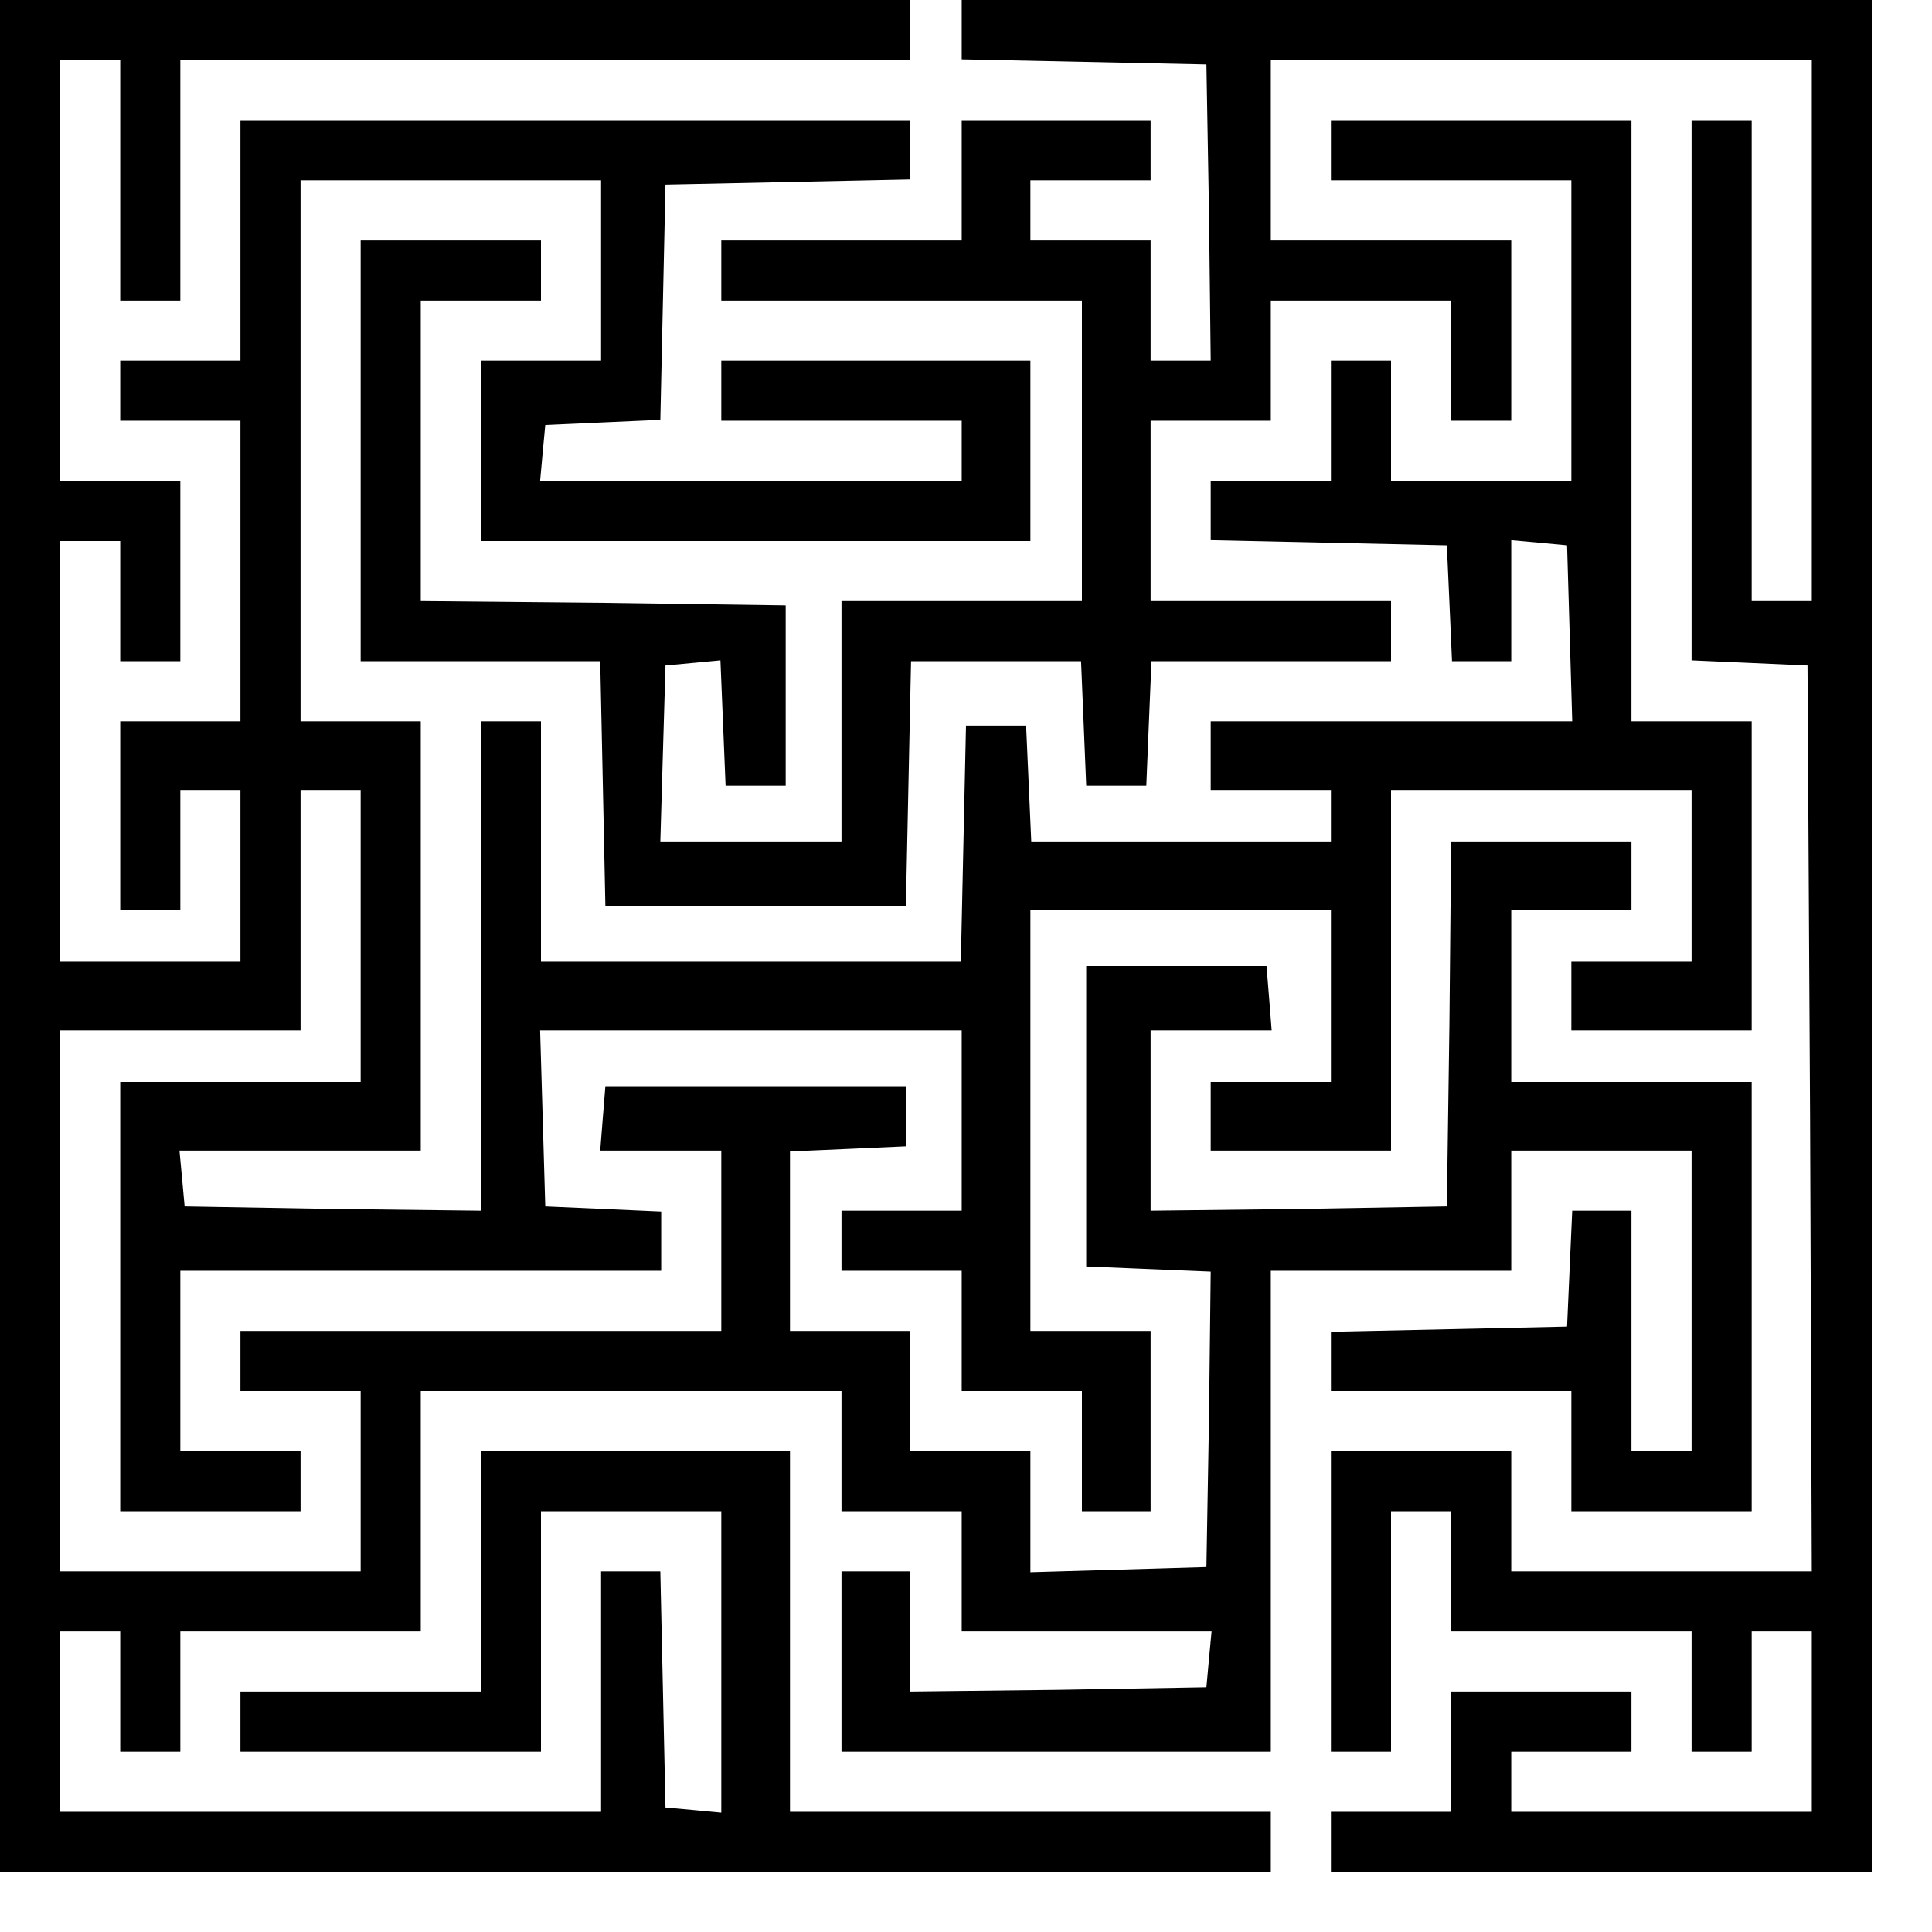
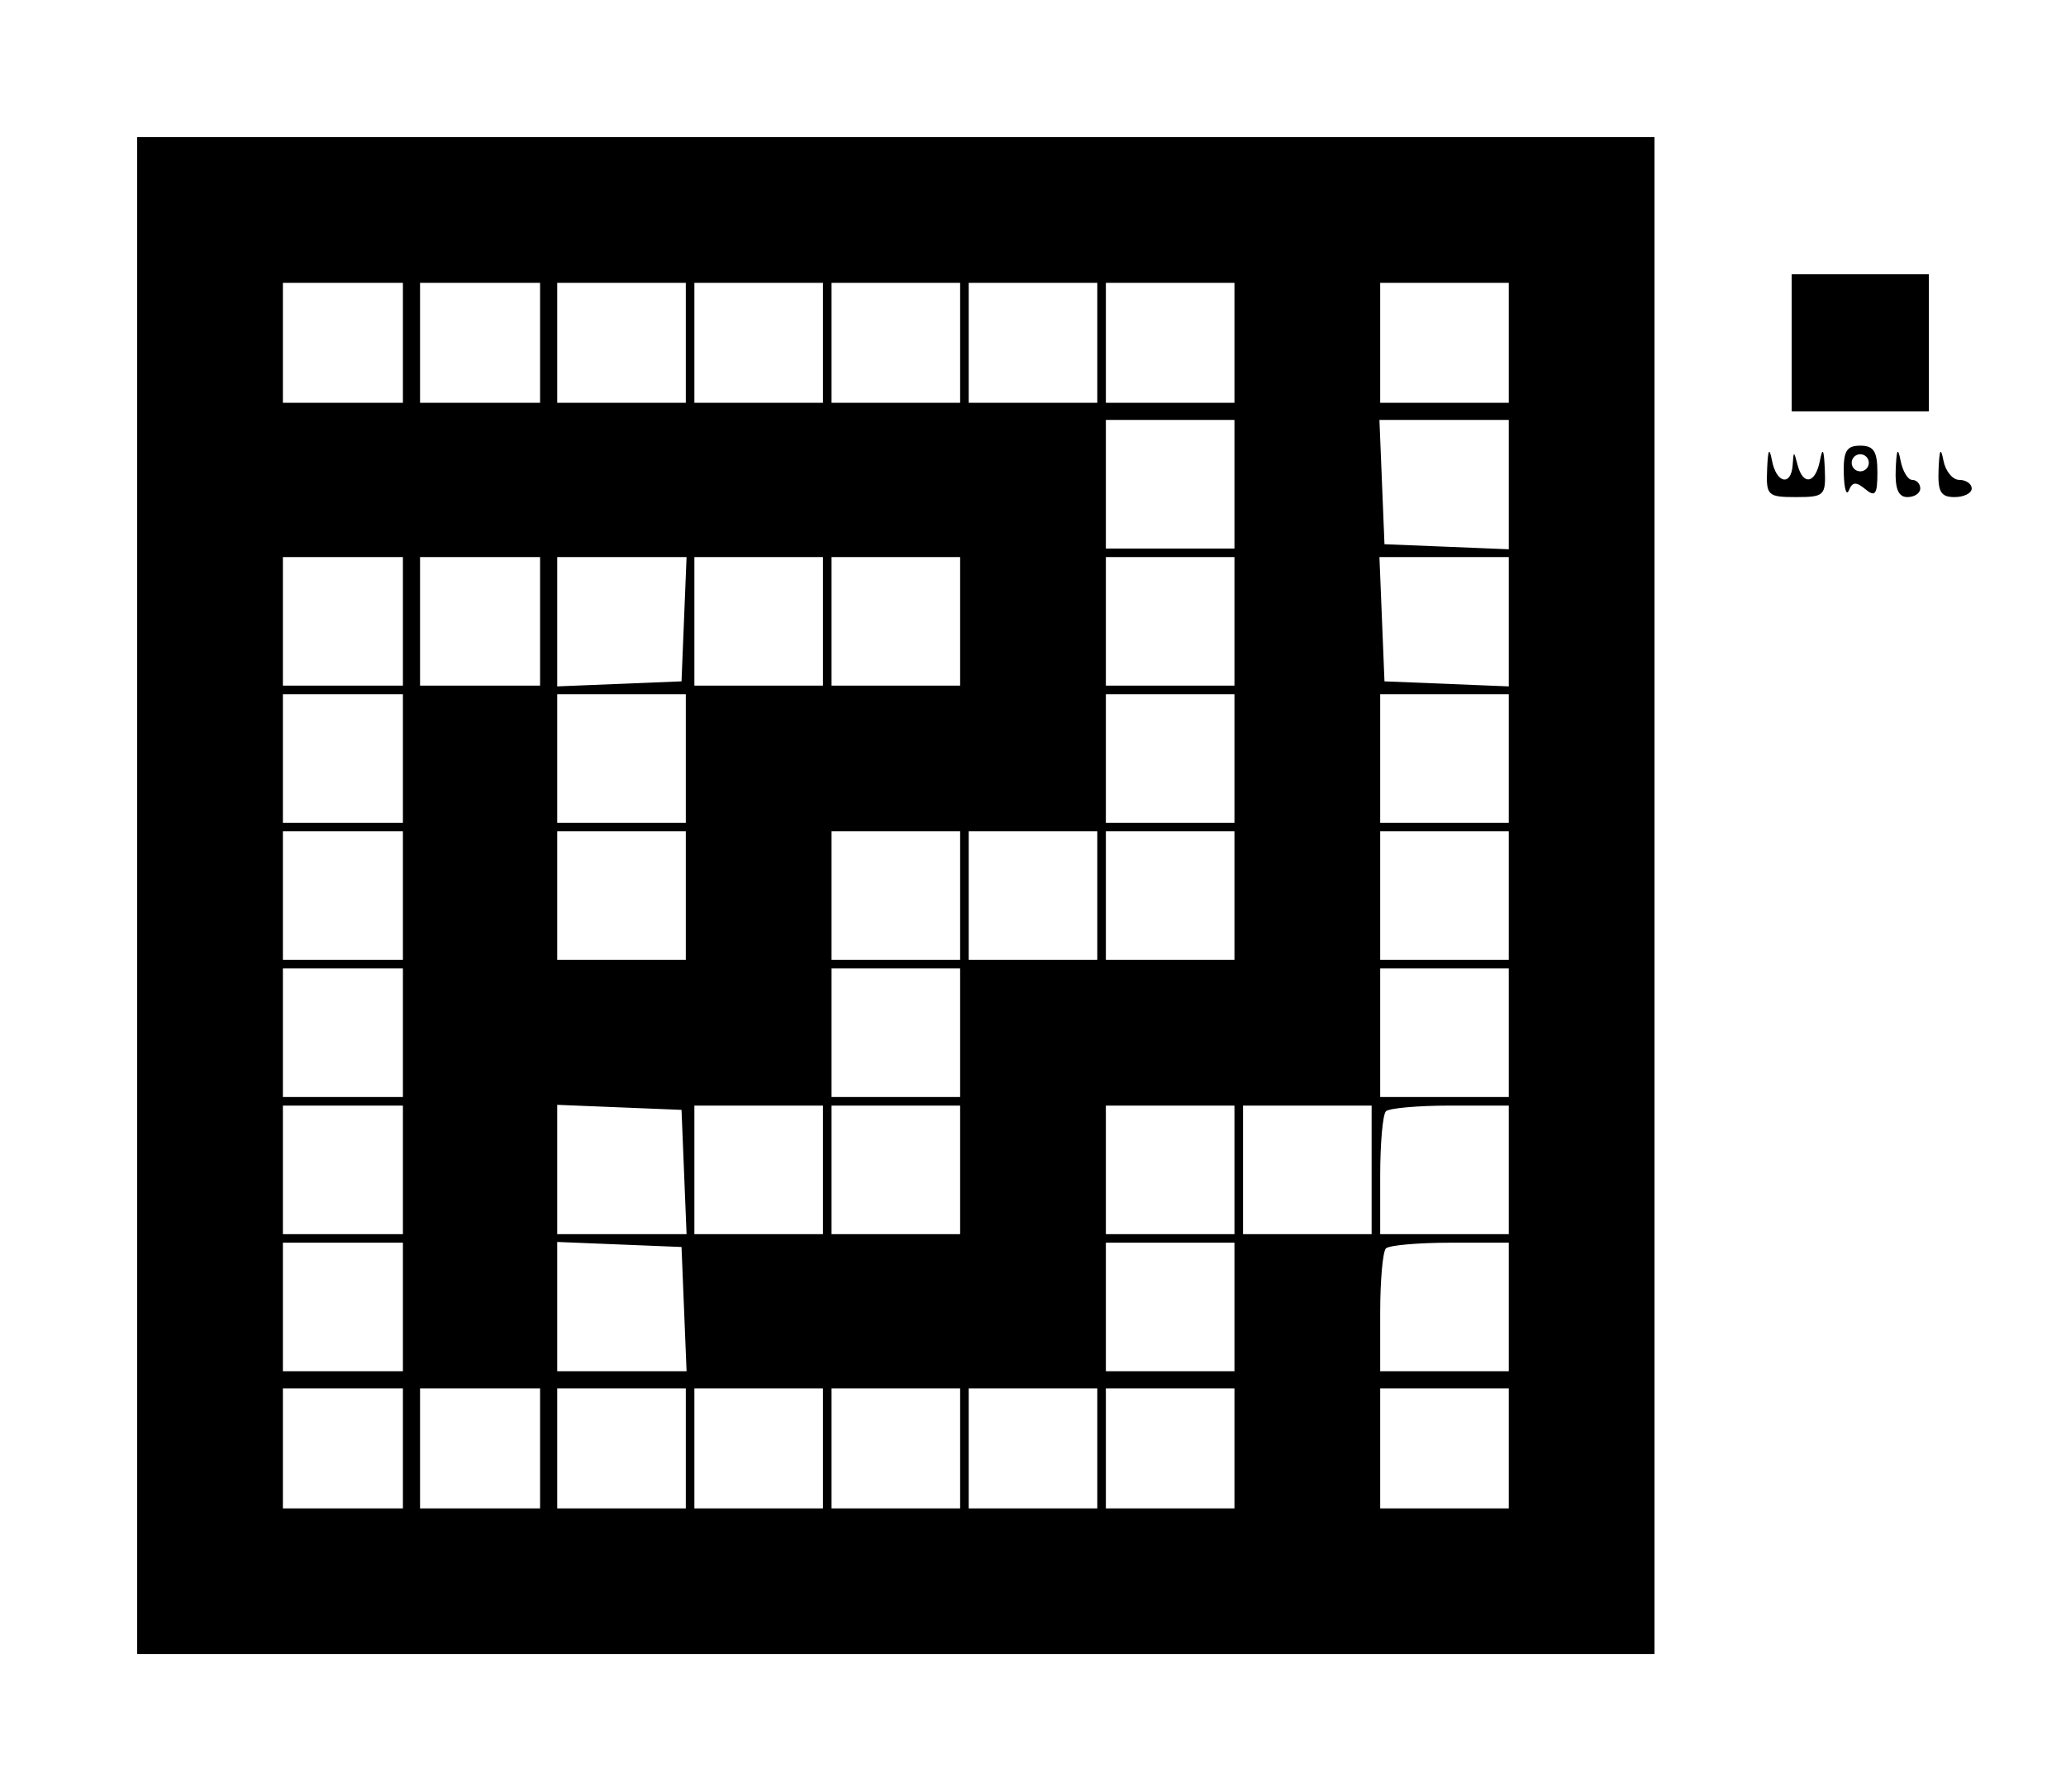
- <svg xmlns="http://www.w3.org/2000/svg" version="1.0" width="225pt" height="225pt" viewBox="0 0 225 225" preserveAspectRatio="xMidYMid meet">
-   <g transform="translate(0,225) scale(0.1,-0.1)" fill="#000000" stroke="none">
-     <path d="M0 1160 l0 -1090 740 0 740 0 0 35 0 35 -280 0 -280 0 0 210 0 210 -180 0 -180 0 0 -140 0 -140 -140 0 -140 0 0 -35 0 -35 175 0 175 0 0 140 0 140 105 0 105 0 0 -176 0 -175 -32 3 -33 3 -3 138 -3 137 -34 0 -35 0 0 -140 0 -140 -315 0 -315 0 0 105 0 105 35 0 35 0 0 -70 0 -70 35 0 35 0 0 70 0 70 140 0 140 0 0 140 0 140 245 0 245 0 0 -70 0 -70 70 0 70 0 0 -70 0 -70 146 0 145 0 -3 -32 -3 -33 -172 -3 -173 -2 0 70 0 70 -40 0 -40 0 0 -105 0 -105 250 0 250 0 0 280 0 280 140 0 140 0 0 70 0 70 105 0 105 0 0 -175 0 -175 -35 0 -35 0 0 140 0 140 -35 0 -34 0 -3 -67 -3 -68 -137 -3 -138 -3 0 -34 0 -35 140 0 140 0 0 -70 0 -70 105 0 105 0 0 250 0 250 -140 0 -140 0 0 100 0 100 70 0 70 0 0 40 0 40 -105 0 -105 0 -2 -212 -3 -213 -172 -3 -173 -2 0 105 0 105 71 0 70 0 -3 38 -3 37 -105 0 -105 0 0 -175 0 -175 73 -3 72 -3 -2 -172 -3 -172 -102 -3 -103 -3 0 71 0 70 -70 0 -70 0 0 70 0 70 -70 0 -70 0 0 105 0 104 68 3 67 3 0 35 0 35 -175 0 -175 0 -3 -37 -3 -38 70 0 71 0 0 -105 0 -105 -280 0 -280 0 0 -35 0 -35 70 0 70 0 0 -105 0 -105 -175 0 -175 0 0 315 0 315 140 0 140 0 0 140 0 140 35 0 35 0 0 -170 0 -170 -140 0 -140 0 0 -250 0 -250 105 0 105 0 0 35 0 35 -70 0 -70 0 0 105 0 105 280 0 280 0 0 35 0 34 -67 3 -68 3 -3 103 -3 102 246 0 245 0 0 -105 0 -105 -70 0 -70 0 0 -35 0 -35 70 0 70 0 0 -70 0 -70 70 0 70 0 0 -70 0 -70 40 0 40 0 0 105 0 105 -70 0 -70 0 0 245 0 245 175 0 175 0 0 -100 0 -100 -70 0 -70 0 0 -40 0 -40 105 0 105 0 0 210 0 210 175 0 175 0 0 -100 0 -100 -70 0 -70 0 0 -40 0 -40 105 0 105 0 0 180 0 180 -70 0 -70 0 0 350 0 350 -175 0 -175 0 0 -35 0 -35 140 0 140 0 0 -175 0 -175 -105 0 -105 0 0 70 0 70 -35 0 -35 0 0 -70 0 -70 -70 0 -70 0 0 -35 0 -34 138 -3 137 -3 3 -67 3 -68 34 0 35 0 0 71 0 70 33 -3 32 -3 3 -102 3 -103 -211 0 -210 0 0 -40 0 -40 70 0 70 0 0 -30 0 -30 -175 0 -174 0 -3 68 -3 67 -35 0 -35 0 -3 -137 -3 -138 -244 0 -245 0 0 140 0 140 -35 0 -35 0 0 -285 0 -285 -172 2 -173 3 -3 33 -3 32 140 0 141 0 0 250 0 250 -70 0 -70 0 0 315 0 315 175 0 175 0 0 -105 0 -105 -70 0 -70 0 0 -105 0 -105 320 0 320 0 0 105 0 105 -180 0 -180 0 0 -35 0 -35 140 0 140 0 0 -35 0 -35 -246 0 -245 0 3 33 3 32 67 3 67 3 3 137 3 137 143 3 142 3 0 34 0 35 -390 0 -390 0 0 -140 0 -140 -70 0 -70 0 0 -35 0 -35 70 0 70 0 0 -175 0 -175 -70 0 -70 0 0 -110 0 -110 35 0 35 0 0 70 0 70 35 0 35 0 0 -100 0 -100 -105 0 -105 0 0 245 0 245 35 0 35 0 0 -70 0 -70 35 0 35 0 0 105 0 105 -70 0 -70 0 0 245 0 245 35 0 35 0 0 -140 0 -140 35 0 35 0 0 140 0 140 425 0 425 0 0 35 0 35 -530 0 -530 0 0 -1090z" />
-     <path d="M1120 2215 l0 -34 143 -3 142 -3 3 -172 2 -173 -35 0 -35 0 0 70 0 70 -70 0 -70 0 0 35 0 35 70 0 70 0 0 35 0 35 -110 0 -110 0 0 -70 0 -70 -140 0 -140 0 0 -35 0 -35 210 0 210 0 0 -175 0 -175 -140 0 -140 0 0 -140 0 -140 -105 0 -106 0 3 103 3 102 32 3 32 3 3 -73 3 -73 35 0 35 0 0 105 0 105 -212 3 -213 2 0 175 0 175 70 0 70 0 0 35 0 35 -105 0 -105 0 0 -245 0 -245 140 0 139 0 3 -142 3 -143 175 0 175 0 3 143 3 142 99 0 99 0 3 -72 3 -73 35 0 35 0 3 73 3 72 139 0 140 0 0 35 0 35 -140 0 -140 0 0 105 0 105 70 0 70 0 0 70 0 70 105 0 105 0 0 -70 0 -70 35 0 35 0 0 105 0 105 -140 0 -140 0 0 105 0 105 315 0 315 0 0 -315 0 -315 -35 0 -35 0 0 280 0 280 -35 0 -35 0 0 -315 0 -314 68 -3 67 -3 3 -527 2 -528 -175 0 -175 0 0 70 0 70 -105 0 -105 0 0 -175 0 -175 35 0 35 0 0 140 0 140 35 0 35 0 0 -70 0 -70 140 0 140 0 0 -70 0 -70 35 0 35 0 0 70 0 70 35 0 35 0 0 -105 0 -105 -175 0 -175 0 0 35 0 35 70 0 70 0 0 35 0 35 -105 0 -105 0 0 -70 0 -70 -70 0 -70 0 0 -35 0 -35 315 0 315 0 0 1090 0 1090 -530 0 -530 0 0 -35z" />
-   </g>
+ <svg xmlns="http://www.w3.org/2000/svg" width="241" height="209" viewBox="0 0 241 209" version="1.1">
+   <path d="M 16 104.500 L 16 193 104.500 193 L 193 193 193 104.500 L 193 16 104.500 16 L 16 16 16 104.500 M 209 40 L 209 48 217 48 L 225 48 225 40 L 225 32 217 32 L 209 32 209 40 M 33 40 L 33 47 40 47 L 47 47 47 40 L 47 33 40 33 L 33 33 33 40 M 49 40 L 49 47 56 47 L 63 47 63 40 L 63 33 56 33 L 49 33 49 40 M 65 40 L 65 47 72.500 47 L 80 47 80 40 L 80 33 72.500 33 L 65 33 65 40 M 81 40 L 81 47 88.500 47 L 96 47 96 40 L 96 33 88.500 33 L 81 33 81 40 M 97 40 L 97 47 104.500 47 L 112 47 112 40 L 112 33 104.500 33 L 97 33 97 40 M 113 40 L 113 47 120.500 47 L 128 47 128 40 L 128 33 120.500 33 L 113 33 113 40 M 129 40 L 129 47 136.500 47 L 144 47 144 40 L 144 33 136.500 33 L 129 33 129 40 M 161 40 L 161 47 168.500 47 L 176 47 176 40 L 176 33 168.500 33 L 161 33 161 40 M 129 56.500 L 129 64 136.500 64 L 144 64 144 56.500 L 144 49 136.500 49 L 129 49 129 56.500 M 161.206 56.250 L 161.500 63.500 168.750 63.794 L 176 64.088 176 56.544 L 176 49 168.456 49 L 160.912 49 161.206 56.250 M 206.136 54.750 C 206.007 57.824, 206.190 58, 209.500 58 C 212.810 58, 212.993 57.824, 212.864 54.750 C 212.765 52.400, 212.608 52.123, 212.294 53.750 C 211.778 56.429, 210.331 56.706, 209.689 54.250 C 209.254 52.583, 209.226 52.583, 209.116 54.250 C 208.949 56.767, 207.218 56.408, 206.706 53.750 C 206.392 52.123, 206.235 52.400, 206.136 54.750 M 215.079 55.250 C 215.122 57.038, 215.391 57.919, 215.676 57.208 C 216.074 56.216, 216.520 56.187, 217.597 57.081 C 218.750 58.037, 219 57.688, 219 55.122 C 219 52.667, 218.573 52, 217 52 C 215.394 52, 215.016 52.640, 215.079 55.250 M 221.136 54.750 C 221.041 57.033, 221.446 58, 222.500 58 C 223.325 58, 224 57.550, 224 57 C 224 56.450, 223.581 56, 223.070 56 C 222.558 56, 221.944 54.987, 221.706 53.750 C 221.392 52.123, 221.235 52.400, 221.136 54.750 M 226.136 54.750 C 226.026 57.379, 226.382 58, 228 58 C 229.100 58, 230 57.550, 230 57 C 230 56.450, 229.356 56, 228.570 56 C 227.783 56, 226.944 54.987, 226.706 53.750 C 226.392 52.123, 226.235 52.400, 226.136 54.750 M 216 54 C 216 54.550, 216.450 55, 217 55 C 217.550 55, 218 54.550, 218 54 C 218 53.450, 217.550 53, 217 53 C 216.450 53, 216 53.450, 216 54 M 33 72.500 L 33 80 40 80 L 47 80 47 72.500 L 47 65 40 65 L 33 65 33 72.500 M 49 72.500 L 49 80 56 80 L 63 80 63 72.500 L 63 65 56 65 L 49 65 49 72.500 M 65 72.544 L 65 80.088 72.250 79.794 L 79.500 79.500 79.794 72.250 L 80.088 65 72.544 65 L 65 65 65 72.544 M 81 72.500 L 81 80 88.500 80 L 96 80 96 72.500 L 96 65 88.500 65 L 81 65 81 72.500 M 97 72.500 L 97 80 104.500 80 L 112 80 112 72.500 L 112 65 104.500 65 L 97 65 97 72.500 M 129 72.500 L 129 80 136.500 80 L 144 80 144 72.500 L 144 65 136.500 65 L 129 65 129 72.500 M 161.206 72.250 L 161.500 79.500 168.750 79.794 L 176 80.088 176 72.544 L 176 65 168.456 65 L 160.912 65 161.206 72.250 M 33 88.500 L 33 96 40 96 L 47 96 47 88.500 L 47 81 40 81 L 33 81 33 88.500 M 65 88.500 L 65 96 72.500 96 L 80 96 80 88.500 L 80 81 72.500 81 L 65 81 65 88.500 M 129 88.500 L 129 96 136.500 96 L 144 96 144 88.500 L 144 81 136.500 81 L 129 81 129 88.500 M 161 88.500 L 161 96 168.500 96 L 176 96 176 88.500 L 176 81 168.500 81 L 161 81 161 88.500 M 33 104.500 L 33 112 40 112 L 47 112 47 104.500 L 47 97 40 97 L 33 97 33 104.500 M 65 104.500 L 65 112 72.500 112 L 80 112 80 104.500 L 80 97 72.500 97 L 65 97 65 104.500 M 97 104.500 L 97 112 104.500 112 L 112 112 112 104.500 L 112 97 104.500 97 L 97 97 97 104.500 M 113 104.500 L 113 112 120.500 112 L 128 112 128 104.500 L 128 97 120.500 97 L 113 97 113 104.500 M 129 104.500 L 129 112 136.500 112 L 144 112 144 104.500 L 144 97 136.500 97 L 129 97 129 104.500 M 161 104.500 L 161 112 168.500 112 L 176 112 176 104.500 L 176 97 168.500 97 L 161 97 161 104.500 M 33 120.500 L 33 128 40 128 L 47 128 47 120.500 L 47 113 40 113 L 33 113 33 120.500 M 97 120.500 L 97 128 104.500 128 L 112 128 112 120.500 L 112 113 104.500 113 L 97 113 97 120.500 M 161 120.500 L 161 128 168.500 128 L 176 128 176 120.500 L 176 113 168.500 113 L 161 113 161 120.500 M 33 136.500 L 33 144 40 144 L 47 144 47 136.500 L 47 129 40 129 L 33 129 33 136.500 M 65 136.456 L 65 144 72.544 144 L 80.088 144 79.794 136.750 L 79.500 129.500 72.250 129.206 L 65 128.912 65 136.456 M 81 136.500 L 81 144 88.500 144 L 96 144 96 136.500 L 96 129 88.500 129 L 81 129 81 136.500 M 97 136.500 L 97 144 104.500 144 L 112 144 112 136.500 L 112 129 104.500 129 L 97 129 97 136.500 M 129 136.500 L 129 144 136.500 144 L 144 144 144 136.500 L 144 129 136.500 129 L 129 129 129 136.500 M 145 136.500 L 145 144 152.500 144 L 160 144 160 136.500 L 160 129 152.500 129 L 145 129 145 136.500 M 161.667 129.667 C 161.300 130.033, 161 133.408, 161 137.167 L 161 144 168.500 144 L 176 144 176 136.500 L 176 129 169.167 129 C 165.408 129, 162.033 129.300, 161.667 129.667 M 33 152.500 L 33 160 40 160 L 47 160 47 152.500 L 47 145 40 145 L 33 145 33 152.500 M 65 152.456 L 65 160 72.544 160 L 80.088 160 79.794 152.750 L 79.500 145.500 72.250 145.206 L 65 144.912 65 152.456 M 129 152.500 L 129 160 136.500 160 L 144 160 144 152.500 L 144 145 136.500 145 L 129 145 129 152.500 M 161.667 145.667 C 161.300 146.033, 161 149.408, 161 153.167 L 161 160 168.500 160 L 176 160 176 152.500 L 176 145 169.167 145 C 165.408 145, 162.033 145.300, 161.667 145.667 M 33 169 L 33 176 40 176 L 47 176 47 169 L 47 162 40 162 L 33 162 33 169 M 49 169 L 49 176 56 176 L 63 176 63 169 L 63 162 56 162 L 49 162 49 169 M 65 169 L 65 176 72.500 176 L 80 176 80 169 L 80 162 72.500 162 L 65 162 65 169 M 81 169 L 81 176 88.500 176 L 96 176 96 169 L 96 162 88.500 162 L 81 162 81 169 M 97 169 L 97 176 104.500 176 L 112 176 112 169 L 112 162 104.500 162 L 97 162 97 169 M 113 169 L 113 176 120.500 176 L 128 176 128 169 L 128 162 120.500 162 L 113 162 113 169 M 129 169 L 129 176 136.500 176 L 144 176 144 169 L 144 162 136.500 162 L 129 162 129 169 M 161 169 L 161 176 168.500 176 L 176 176 176 169 L 176 162 168.500 162 L 161 162 161 169" stroke="none" fill="black" fill-rule="evenodd" />
</svg>
